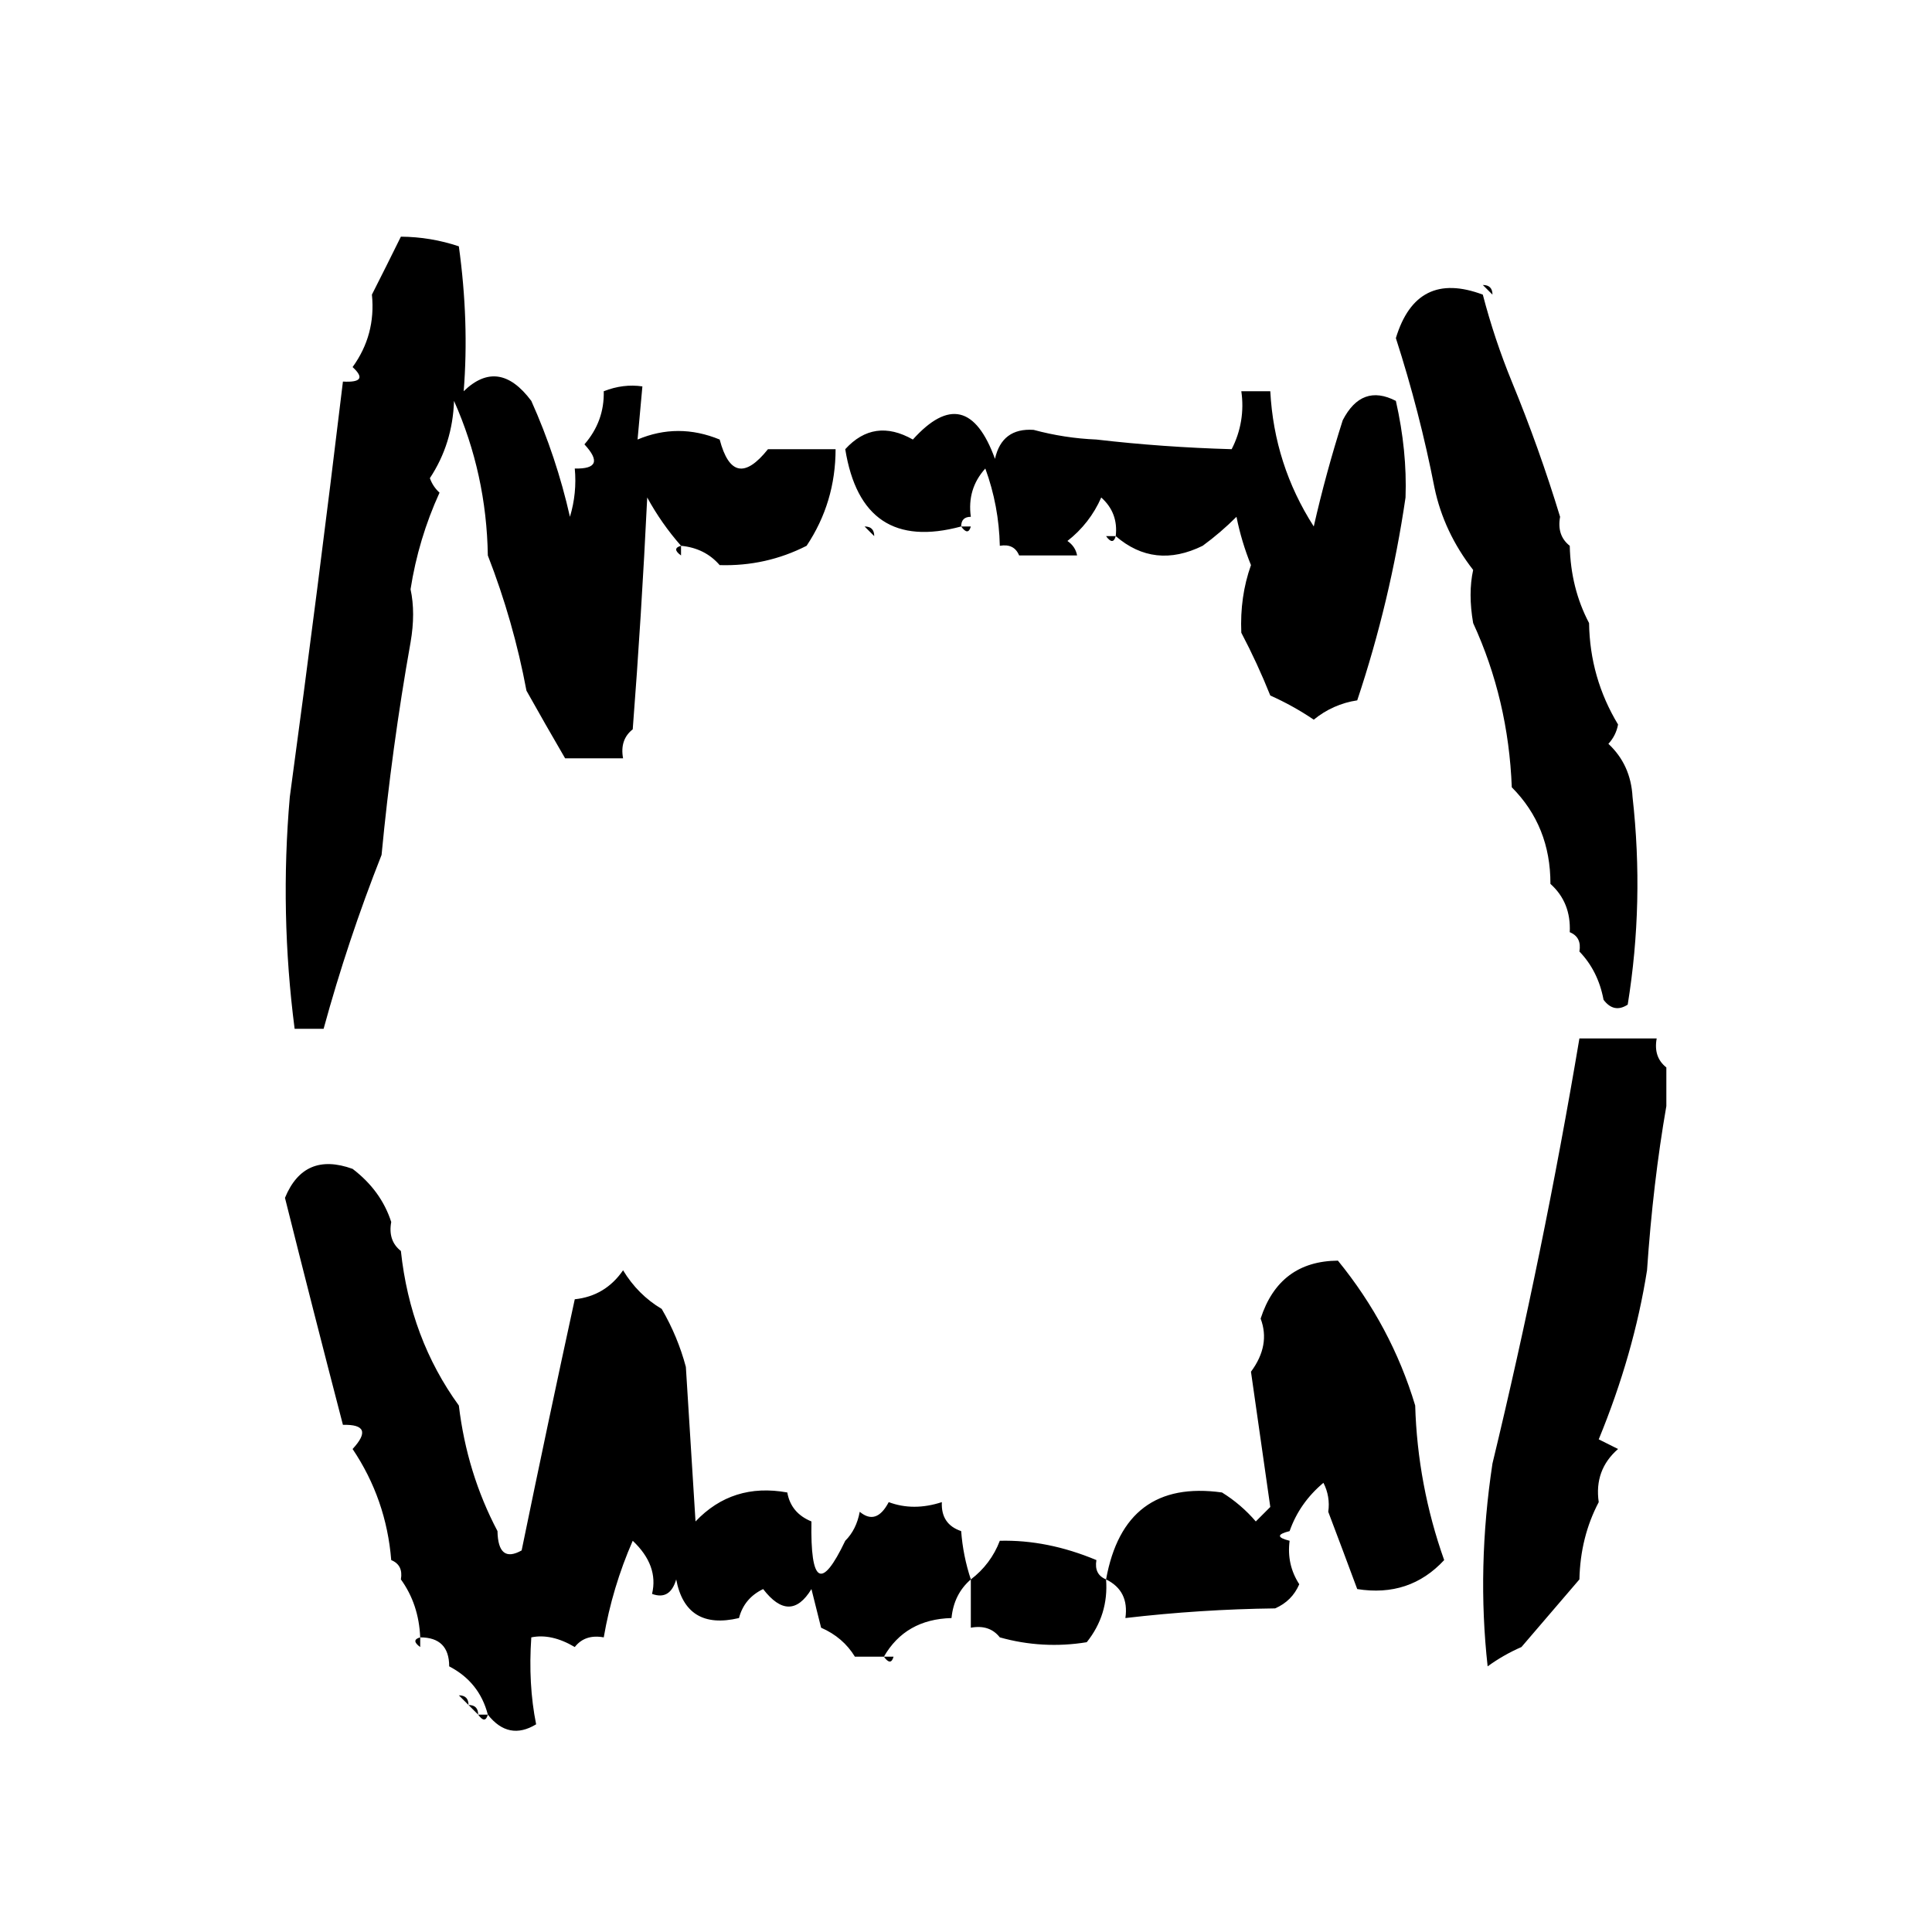
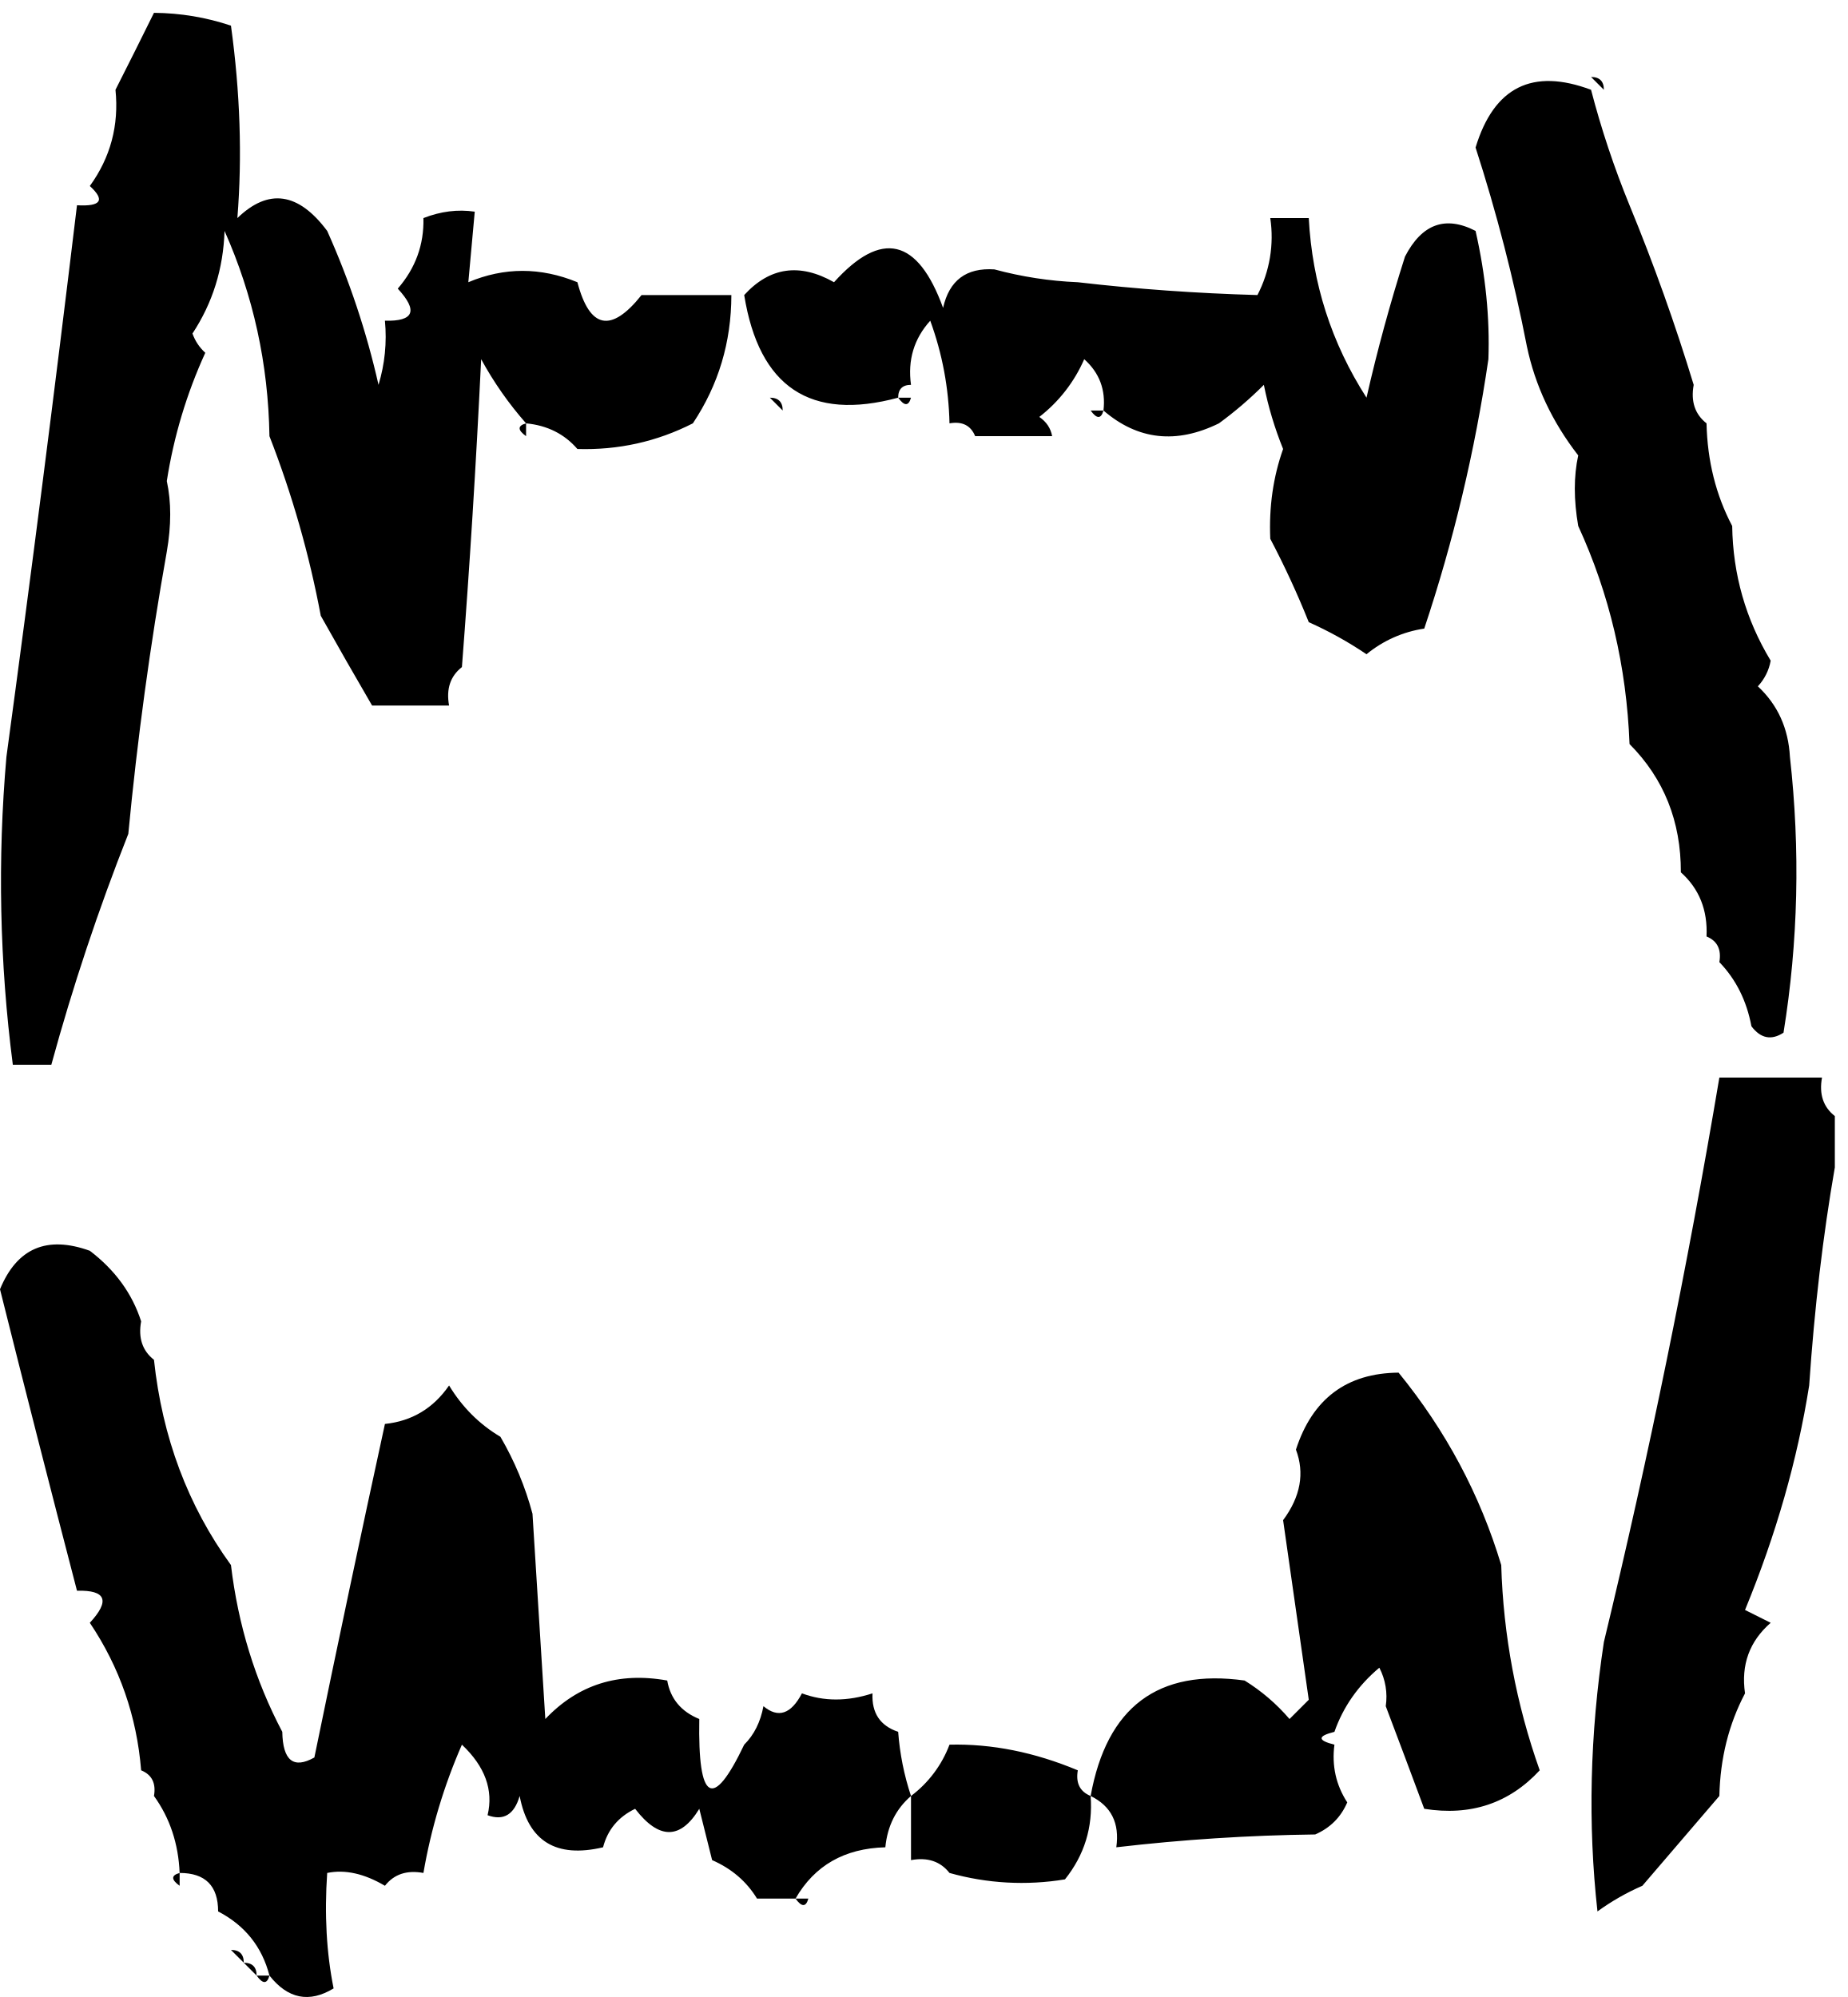
- <svg xmlns="http://www.w3.org/2000/svg" width="200" height="200">
-   <path d="M41.5 24.5q-1-2 0 0M47.5 24.5q-1-2 0 0M40.5 24.5q-1 1 0 0M41.5 24.5q3.097.025 6 1 1.076 7.81.5 15 3.63-3.513 7 1a63.4 63.4 0 0 1 4 12q.74-2.45.5-5 3.397.09 1-2.5 2.077-2.395 2-5.5 2.02-.792 4-.5l-.5 5.5q4.195-1.769 8.5 0 1.442 5.464 5 1h7q-.006 5.51-3 10-4.212 2.144-9 2-1.52-1.76-4-2a27.3 27.3 0 0 1-3.5-5q-.6 12.366-1.5 24-1.356 1.064-1 3h-6a475 475 0 0 1-4-7 78.3 78.3 0 0 0-4-14q-.135-8.432-3.5-16-.144 4.427-2.5 8 .315.879 1 1.5a38.2 38.2 0 0 0-3 10q.531 2.439 0 5.5a273 273 0 0 0-3 22 173 173 0 0 0-6 18h-3a111.3 111.3 0 0 1-.5-24 2847 2847 0 0 0 5.5-43q2.818.16 1-1.5 2.42-3.342 2-7.5a610 610 0 0 0 3-6M47.5 24.5q2 1 0 0m-8 1q-1 1 0 0M146.5 28.5q2 1 0 0M153.5 29.5q-1-2 0 0M38.5 30.5q-1-2 0 0m106-1q2 1 0 0M153.5 30.5a71 71 0 0 0 3 9 156 156 0 0 1 5 14q-.356 1.936 1 3 .098 4.392 2 8 .083 5.666 3 10.5a3.94 3.94 0 0 1-1 2q2.319 2.16 2.5 5.5 1.219 10.87-.5 21.5-1.423.926-2.5-.5-.56-2.987-2.5-5 .257-1.487-1-2 .147-3.08-2-5 .015-5.963-4-10-.35-9.068-4-17-.531-3.061 0-5.5-3.039-3.915-4-8.5a134 134 0 0 0-4-15.5q2.147-7.072 9-4.5M153.5 29.5q1 0 1 1zM154.5 30.5q2 1 0 0M143.5 31.5q2 1 0 0m12 2q2 1 0 0m-12 4q2 1 0 0m-108 2q-1-2 0 0m19-1q2 1 0 0M156.5 38.5q2 1 0 0M62.5 40.5q-1-2 0 0m69-1q2 1 0 0m8 0q2 1 0 0M131.5 40.5q.402 7.61 4.5 14 1.266-5.565 3-11 1.974-3.82 5.5-2 1.174 5.18 1 10a122 122 0 0 1-5 21 9.2 9.2 0 0 0-4.5 2 29.5 29.5 0 0 0-4.5-2.5 69 69 0 0 0-3-6.5q-.162-3.728 1-7a28 28 0 0 1-1.5-5 30 30 0 0 1-3.5 3q-4.992 2.453-9-1 .282-2.405-1.5-4a11.5 11.5 0 0 1-3.5 4.5q.834.575 1 1.5h-6q-.513-1.258-2-1-.09-4.14-1.5-8-1.904 2.107-1.5 5-1 0-1 1-10.264 2.772-12-8 2.988-3.274 7-1 5.54-6.15 8.5 2 .718-3.219 4-3 3.206.865 6.5 1 6.855.798 14 1a9.86 9.86 0 0 0 1-6zM139.5 40.5q-1 1 0 0m-83 1q2 1 0 0m1 3q2 1 0 0m18 1q-1-2 0 0M113.5 44.5q2 1 0 0M136.5 44.5q2 1 0 0m-61 1q2 1 0 0M79.5 46.5q-1-2 0 0M87.5 46.5q-1-2 0 0M33.5 46.5q2 1 0 0m100 0q2 1 0 0m-86 1q2 1 0 0M59.5 48.5q-1-2 0 0M146.5 47.5q2 1 0 0m2 3q-1 1 0 0m-116 2q2 1 0 0M161.5 52.5q2 1 0 0m-72 2q-1-2 0 0M100.5 53.5q2 1 0 0" />
-   <path d="M89.5 54.5q1 0 1 1zm10 0h1q-.278 1.005-1 0m15 1q-1-2 0 0M90.5 55.5q2 1 0 0m9 0q-1 1 0 0M113.5 55.5q-1 1 0 0m1 0h1q-.278 1.005-1 0m48 0q2 1 0 0m-92 1v1q-1.005-.722 0-1M83.5 56.5q2 1 0 0M103.5 56.5q-1 1 0 0M124.5 56.5q2 1 0 0M50.5 57.5q-1 1 0 0m20 0q2 1 0 0m13 0q-1 1 0 0M105.5 57.5q-1 1 0 0M111.5 57.5q2 1 0 0M124.5 57.5q-1 1 0 0M74.5 58.5q-1 1 0 0M80.5 58.5q2 1 0 0m-37 5q2 1 0 0M164.5 63.5q2 1 0 0M152.5 64.5q-1 1 0 0M128.5 65.5q-1 1 0 0M42.5 66.5q2 1 0 0M128.5 69.5q2 1 0 0m-74 2q-1 1 0 0m99 0q2 1 0 0m-24 1q2 1 0 0M140.5 72.5q2 1 0 0m-74 1q2 1 0 0M131.5 73.5q2 1 0 0m9 0q-1 1 0 0m-3 1q2 1 0 0m-72 1q2 1 0 0M58.5 78.5q-1 1 0 0M64.5 78.5q2 1 0 0m90 0q2 1 0 0m15 2q2 1 0 0m-13 1q-1 1 0 0M39.5 88.5q2 1 0 0M160.5 91.5q-1 1 0 0M160.5 94.5q2 1 0 0m2 2q-1 1 0 0M163.5 98.5q-1 1 0 0M34.5 104.5q2 1 0 0M172.5 110.5v4q-1.382 7.94-2 17-1.371 8.684-5 17.5l2 1q-2.483 2.166-2 5.5-1.902 3.608-2 8a2464 2464 0 0 1-6 7 18.5 18.5 0 0 0-3.5 2q-1.135-10.212.5-21a641 641 0 0 0 9-44h8q-.356 1.936 1 3M172.5 109.5q2 1 0 0M160.5 110.5q2 1 0 0M172.5 114.5q2 1 0 0M159.5 117.5q2 1 0 0m13 2q2 1 0 0M40.5 126.5q-.356 1.936 1 3 .968 9.064 6 16 .835 6.997 4 13 .062 3.368 2.5 2 2.686-13.074 5.5-26 3.161-.333 5-3 1.532 2.532 4 4a24.3 24.3 0 0 1 2.5 6l1 16q3.82-4.029 9.5-3 .375 2.133 2.5 3-.175 9.702 3.5 2 1.152-1.144 1.5-3 1.722 1.437 3-1 2.56.957 5.5 0-.11 2.29 2 3a20.7 20.7 0 0 0 1 5q-1.76 1.52-2 4-4.773.126-7 4h-3q-1.222-2.005-3.5-3l-1-4q-2.21 3.623-5 0-1.965.945-2.5 3-5.493 1.295-6.5-4-.634 2.184-2.5 1.5.705-2.943-2-5.5a43.2 43.2 0 0 0-3 10q-1.936-.356-3 1-2.418-1.428-4.5-1-.334 4.856.5 9-2.846 1.728-5-1-.87-3.373-4-5 0-3-3-3-.143-3.429-2-6 .258-1.487-1-2-.51-6.304-4-11.5 2.397-2.589-1-2.5-3.15-12.102-6-23.5 1.98-4.809 7-3 2.953 2.25 4 5.5M38.5 120.5q2 1 0 0m2 5q2 1 0 0M41.5 128.5q2 1 0 0M138.5 129.5q2 1 0 0M138.5 130.5q5.529 6.779 8 15a52.3 52.3 0 0 0 3 16q-3.582 3.864-9 3-1.509-4.065-3-8a4.93 4.93 0 0 0-.5-3q-2.474 2.077-3.5 5-2 .5 0 1-.32 2.466 1 4.5-.747 1.737-2.5 2.5-7.738.094-15.5 1 .406-2.82-2-4 1.884-10.409 12-9a15 15 0 0 1 3.5 3l1.5-1.5-2-14q2.038-2.748 1-5.5 1.93-5.947 8-6M29.5 131.5q2 1 0 0m141 0q2 1 0 0m-111 3q-1-2 0 0m-29 0q2 1 0 0m28 0q-1 1 0 0m10 0q2 1 0 0M56.5 136.5q2 1 0 0M144.5 137.5q2 1 0 0m-16 6q2 1 0 0m-81 1q2 1 0 0M146.5 144.5q2 1 0 0M33.5 145.5q2 1 0 0m2 2q-1 1 0 0m14 3q2 1 0 0M54.5 150.5q2 1 0 0m93 0q2 1 0 0m7 1q-1-2 0 0M50.5 153.5q2 1 0 0m22 0q2 1 0 0M81.5 153.5q2 1 0 0M148.5 153.5q2 1 0 0m-51 1q2 1 0 0m55 0q2 1 0 0M165.5 155.5q2 1 0 0M137.5 156.5q-1 1 0 0m-86 1q2 1 0 0m48 0q2 1 0 0M87.5 159.5q-1-2 0 0M103.5 159.5q-1-2 0 0m30-1q2 1 0 0M38.5 159.5q2 1 0 0M103.5 159.5q4.925-.123 10 2-.257 1.487 1 2 .274 3.654-2 6.5a20.7 20.7 0 0 1-9-.5q-1.064-1.356-3-1v-5a8.94 8.94 0 0 0 3-4M113.5 160.5q-1-2 0 0M113.5 160.5q2 1 0 0M164.5 160.5q2 1 0 0M40.5 161.5q-1 1 0 0M137.5 161.5q2 1 0 0M149.5 161.5q2 1 0 0M41.5 163.5q-1 1 0 0M138.5 163.5q2 1 0 0m10 0q2 1 0 0M163.5 163.5q2 1 0 0M76.5 167.5q2 1 0 0m22 0q2 1 0 0m22 0q2 1 0 0m41 0q2 1 0 0m0 1q-1 1 0 0m-118 1v1q-1.005-.722 0-1M103.5 169.5q-1 1 0 0M43.5 170.5q2 1 0 0M59.5 170.5q2 1 0 0M92.5 170.5q2 1 0 0m12 0q2 1 0 0m9 0q2 1 0 0m44 0q2 1 0 0M88.5 171.5q-1 1 0 0M91.5 171.5h1q-.278 1.005-1 0m-45 1q-1 1 0 0m1 3q-1-2 0 0M47.5 175.5q1 0 1 1z" />
-   <path d="M48.5 176.5q1 0 1 1zM49.5 177.5h1q-.278 1.005-1 0" />
+ <svg xmlns="http://www.w3.org/2000/svg" width="144" height="155.67">
+   <path d="M12 1q-1-2 0 0m6 0q-1-2 0 0m-7 0q-1 1 0 0m1 0q3.097.025 6 1 1.076 7.81.5 15 3.63-3.513 7 1a63.4 63.4 0 0 1 4 12q.74-2.45.5-5 3.397.09 1-2.5 2.077-2.395 2-5.5 2.02-.792 4-.5l-.5 5.5q4.195-1.769 8.5 0 1.442 5.464 5 1h7q-.006 5.51-3 10-4.212 2.144-9 2-1.52-1.76-4-2a27.3 27.3 0 0 1-3.5-5q-.6 12.366-1.5 24-1.356 1.064-1 3h-6a475 475 0 0 1-4-7 78.3 78.3 0 0 0-4-14q-.135-8.432-3.5-16-.144 4.427-2.5 8 .315.879 1 1.5a38.2 38.2 0 0 0-3 10q.531 2.439 0 5.5a273 273 0 0 0-3 22 173 173 0 0 0-6 18H1a111.3 111.3 0 0 1-.5-24A2847 2847 0 0 0 6 16q2.818.16 1-1.5Q9.42 11.158 9 7a610 610 0 0 0 3-6m6 0q2 1 0 0m-8 1q-1 1 0 0m107 3q2 1 0 0m7 1q-1-2 0 0M9 7Q8 5 9 7m106-1q2 1 0 0m9 1a71 71 0 0 0 3 9 156 156 0 0 1 5 14q-.356 1.936 1 3 .098 4.392 2 8 .083 5.666 3 10.5a3.94 3.94 0 0 1-1 2q2.319 2.16 2.5 5.5 1.219 10.87-.5 21.5-1.423.926-2.5-.5-.56-2.987-2.5-5 .257-1.487-1-2 .147-3.08-2-5 .015-5.963-4-10-.35-9.068-4-17-.531-3.061 0-5.5-3.039-3.915-4-8.5a134 134 0 0 0-4-15.5q2.147-7.072 9-4.5m0-1q1 0 1 1zm1 1q2 1 0 0m-11 1q2 1 0 0m12 2q2 1 0 0m-12 4q2 1 0 0M6 16q-1-2 0 0m19-1q2 1 0 0m102 0q2 1 0 0m-94 2q-1-2 0 0m69-1q2 1 0 0m8 0q2 1 0 0m-8 1q.402 7.61 4.5 14 1.266-5.565 3-11 1.974-3.82 5.5-2 1.174 5.18 1 10a122 122 0 0 1-5 21 9.2 9.2 0 0 0-4.5 2 29.5 29.5 0 0 0-4.5-2.5 69 69 0 0 0-3-6.5q-.162-3.728 1-7a28 28 0 0 1-1.5-5 30 30 0 0 1-3.5 3q-4.992 2.453-9-1 .282-2.405-1.5-4a11.5 11.5 0 0 1-3.5 4.5q.834.575 1 1.5h-6q-.513-1.258-2-1-.09-4.14-1.5-8-1.904 2.107-1.5 5-1 0-1 1-10.264 2.772-12-8 2.988-3.274 7-1 5.54-6.15 8.5 2 .718-3.219 4-3 3.206.865 6.5 1 6.855.798 14 1a9.86 9.86 0 0 0 1-6zm8 0q-1 1 0 0m-83 1q2 1 0 0m1 3q2 1 0 0m18 1q-1-2 0 0m38-1q2 1 0 0m23 0q2 1 0 0m-61 1q2 1 0 0m4 1q-1-2 0 0m8 0q-1-2 0 0M4 23q2 1 0 0m100 0q2 1 0 0m-86 1q2 1 0 0m12 1q-1-2 0 0m87-1q2 1 0 0m2 3q-1 1 0 0M3 29q2 1 0 0m129 0q2 1 0 0m-72 2q-1-2 0 0m11-1q2 1 0 0" />
+   <path d="M60 31q1 0 1 1zm10 0h1q-.278 1.005-1 0m15 1q-1-2 0 0m-24 0q2 1 0 0m9 0q-1 1 0 0m14 0q-1 1 0 0m1 0h1q-.278 1.005-1 0m48 0q2 1 0 0m-92 1v1q-1.005-.722 0-1m13 0q2 1 0 0m20 0q-1 1 0 0m21 0q2 1 0 0m-74 1q-1 1 0 0m20 0q2 1 0 0m13 0q-1 1 0 0m22 0q-1 1 0 0m6 0q2 1 0 0m13 0q-1 1 0 0m-50 1q-1 1 0 0m6 0q2 1 0 0m-37 5q2 1 0 0m121 0q2 1 0 0m-12 1q-1 1 0 0m-24 1q-1 1 0 0m-86 1q2 1 0 0m86 3q2 1 0 0m-74 2q-1 1 0 0m99 0q2 1 0 0m-24 1q2 1 0 0m11 0q2 1 0 0m-74 1q2 1 0 0m65 0q2 1 0 0m9 0q-1 1 0 0m-3 1q2 1 0 0m-72 1q2 1 0 0m-7 3q-1 1 0 0m6 0q2 1 0 0m90 0q2 1 0 0m15 2q2 1 0 0m-13 1q-1 1 0 0M10 65q2 1 0 0m121 3q-1 1 0 0m0 3q2 1 0 0m2 2q-1 1 0 0m1 2q-1 1 0 0M5 81q2 1 0 0m138 6v4q-1.382 7.94-2 17-1.371 8.684-5 17.5l2 1q-2.483 2.166-2 5.5-1.902 3.608-2 8a2464 2464 0 0 1-6 7 18.5 18.5 0 0 0-3.5 2q-1.135-10.212.5-21a641 641 0 0 0 9-44h8q-.356 1.936 1 3m0-1q2 1 0 0m-12 1q2 1 0 0m12 4q2 1 0 0m-13 3q2 1 0 0m13 2q2 1 0 0m-132 7q-.356 1.936 1 3 .968 9.064 6 16 .835 6.997 4 13 .062 3.368 2.5 2 2.686-13.074 5.5-26 3.161-.333 5-3 1.532 2.532 4 4a24.3 24.3 0 0 1 2.5 6l1 16q3.82-4.029 9.5-3 .375 2.133 2.5 3-.175 9.702 3.5 2 1.152-1.144 1.5-3 1.722 1.437 3-1 2.56.957 5.5 0-.11 2.29 2 3a20.7 20.7 0 0 0 1 5q-1.76 1.52-2 4-4.773.126-7 4h-3q-1.222-2.005-3.5-3l-1-4q-2.21 3.623-5 0-1.965.945-2.5 3-5.493 1.295-6.5-4-.634 2.184-2.5 1.5.705-2.943-2-5.5a43.2 43.2 0 0 0-3 10q-1.936-.356-3 1-2.418-1.428-4.5-1-.334 4.856.5 9-2.846 1.728-5-1-.87-3.373-4-5 0-3-3-3-.143-3.429-2-6 .258-1.487-1-2-.51-6.304-4-11.5 2.397-2.589-1-2.5-3.15-12.102-6-23.5 1.98-4.809 7-3 2.953 2.25 4 5.5m-2-6q2 1 0 0m2 5q2 1 0 0m1 3q2 1 0 0m97 1q2 1 0 0m0 1q5.529 6.779 8 15a52.3 52.3 0 0 0 3 16q-3.582 3.864-9 3-1.509-4.065-3-8a4.93 4.93 0 0 0-.5-3q-2.474 2.077-3.5 5-2 .5 0 1-.32 2.466 1 4.5-.747 1.737-2.5 2.5-7.738.094-15.5 1 .406-2.82-2-4 1.884-10.409 12-9a15 15 0 0 1 3.5 3l1.5-1.5-2-14q2.038-2.748 1-5.5 1.93-5.947 8-6M0 108q2 1 0 0m141 0q2 1 0 0m-111 3q-1-2 0 0m-29 0q2 1 0 0m28 0q-1 1 0 0m10 0q2 1 0 0m-12 2q2 1 0 0m88 1q2 1 0 0m-16 6q2 1 0 0m-81 1q2 1 0 0m99 0q2 1 0 0M4 122q2 1 0 0m2 2q-1 1 0 0m14 3q2 1 0 0m5 0q2 1 0 0m93 0q2 1 0 0m7 1q-1-2 0 0m-104 2q2 1 0 0m22 0q2 1 0 0m9 0q2 1 0 0m67 0q2 1 0 0m-51 1q2 1 0 0m55 0q2 1 0 0m13 1q2 1 0 0m-28 1q-1 1 0 0m-86 1q2 1 0 0m48 0q2 1 0 0m-12 2q-1-2 0 0m16 0q-1-2 0 0m30-1q2 1 0 0m-95 1q2 1 0 0m65 0q4.925-.123 10 2-.257 1.487 1 2 .274 3.654-2 6.5a20.7 20.7 0 0 1-9-.5q-1.064-1.356-3-1v-5a8.94 8.94 0 0 0 3-4m10 1q-1-2 0 0m0 0q2 1 0 0m51 0q2 1 0 0m-124 1q-1 1 0 0m97 0q2 1 0 0m12 0q2 1 0 0m-108 2q-1 1 0 0m97 0q2 1 0 0m10 0q2 1 0 0m15 0q2 1 0 0m-87 4q2 1 0 0m22 0q2 1 0 0m22 0q2 1 0 0m41 0q2 1 0 0m0 1q-1 1 0 0m-118 1v1q-1.005-.722 0-1m60 0q-1 1 0 0m-60 1q2 1 0 0m16 0q2 1 0 0m33 0q2 1 0 0m12 0q2 1 0 0m9 0q2 1 0 0m44 0q2 1 0 0m-69 1q-1 1 0 0m3 0h1q-.278 1.005-1 0m-45 1q-1 1 0 0m1 3q-1-2 0 0m0 0q1 0 1 1z" />
+   <path d="M19 153q1 0 1 1zm1 1h1q-.278 1.005-1 0" />
</svg>
